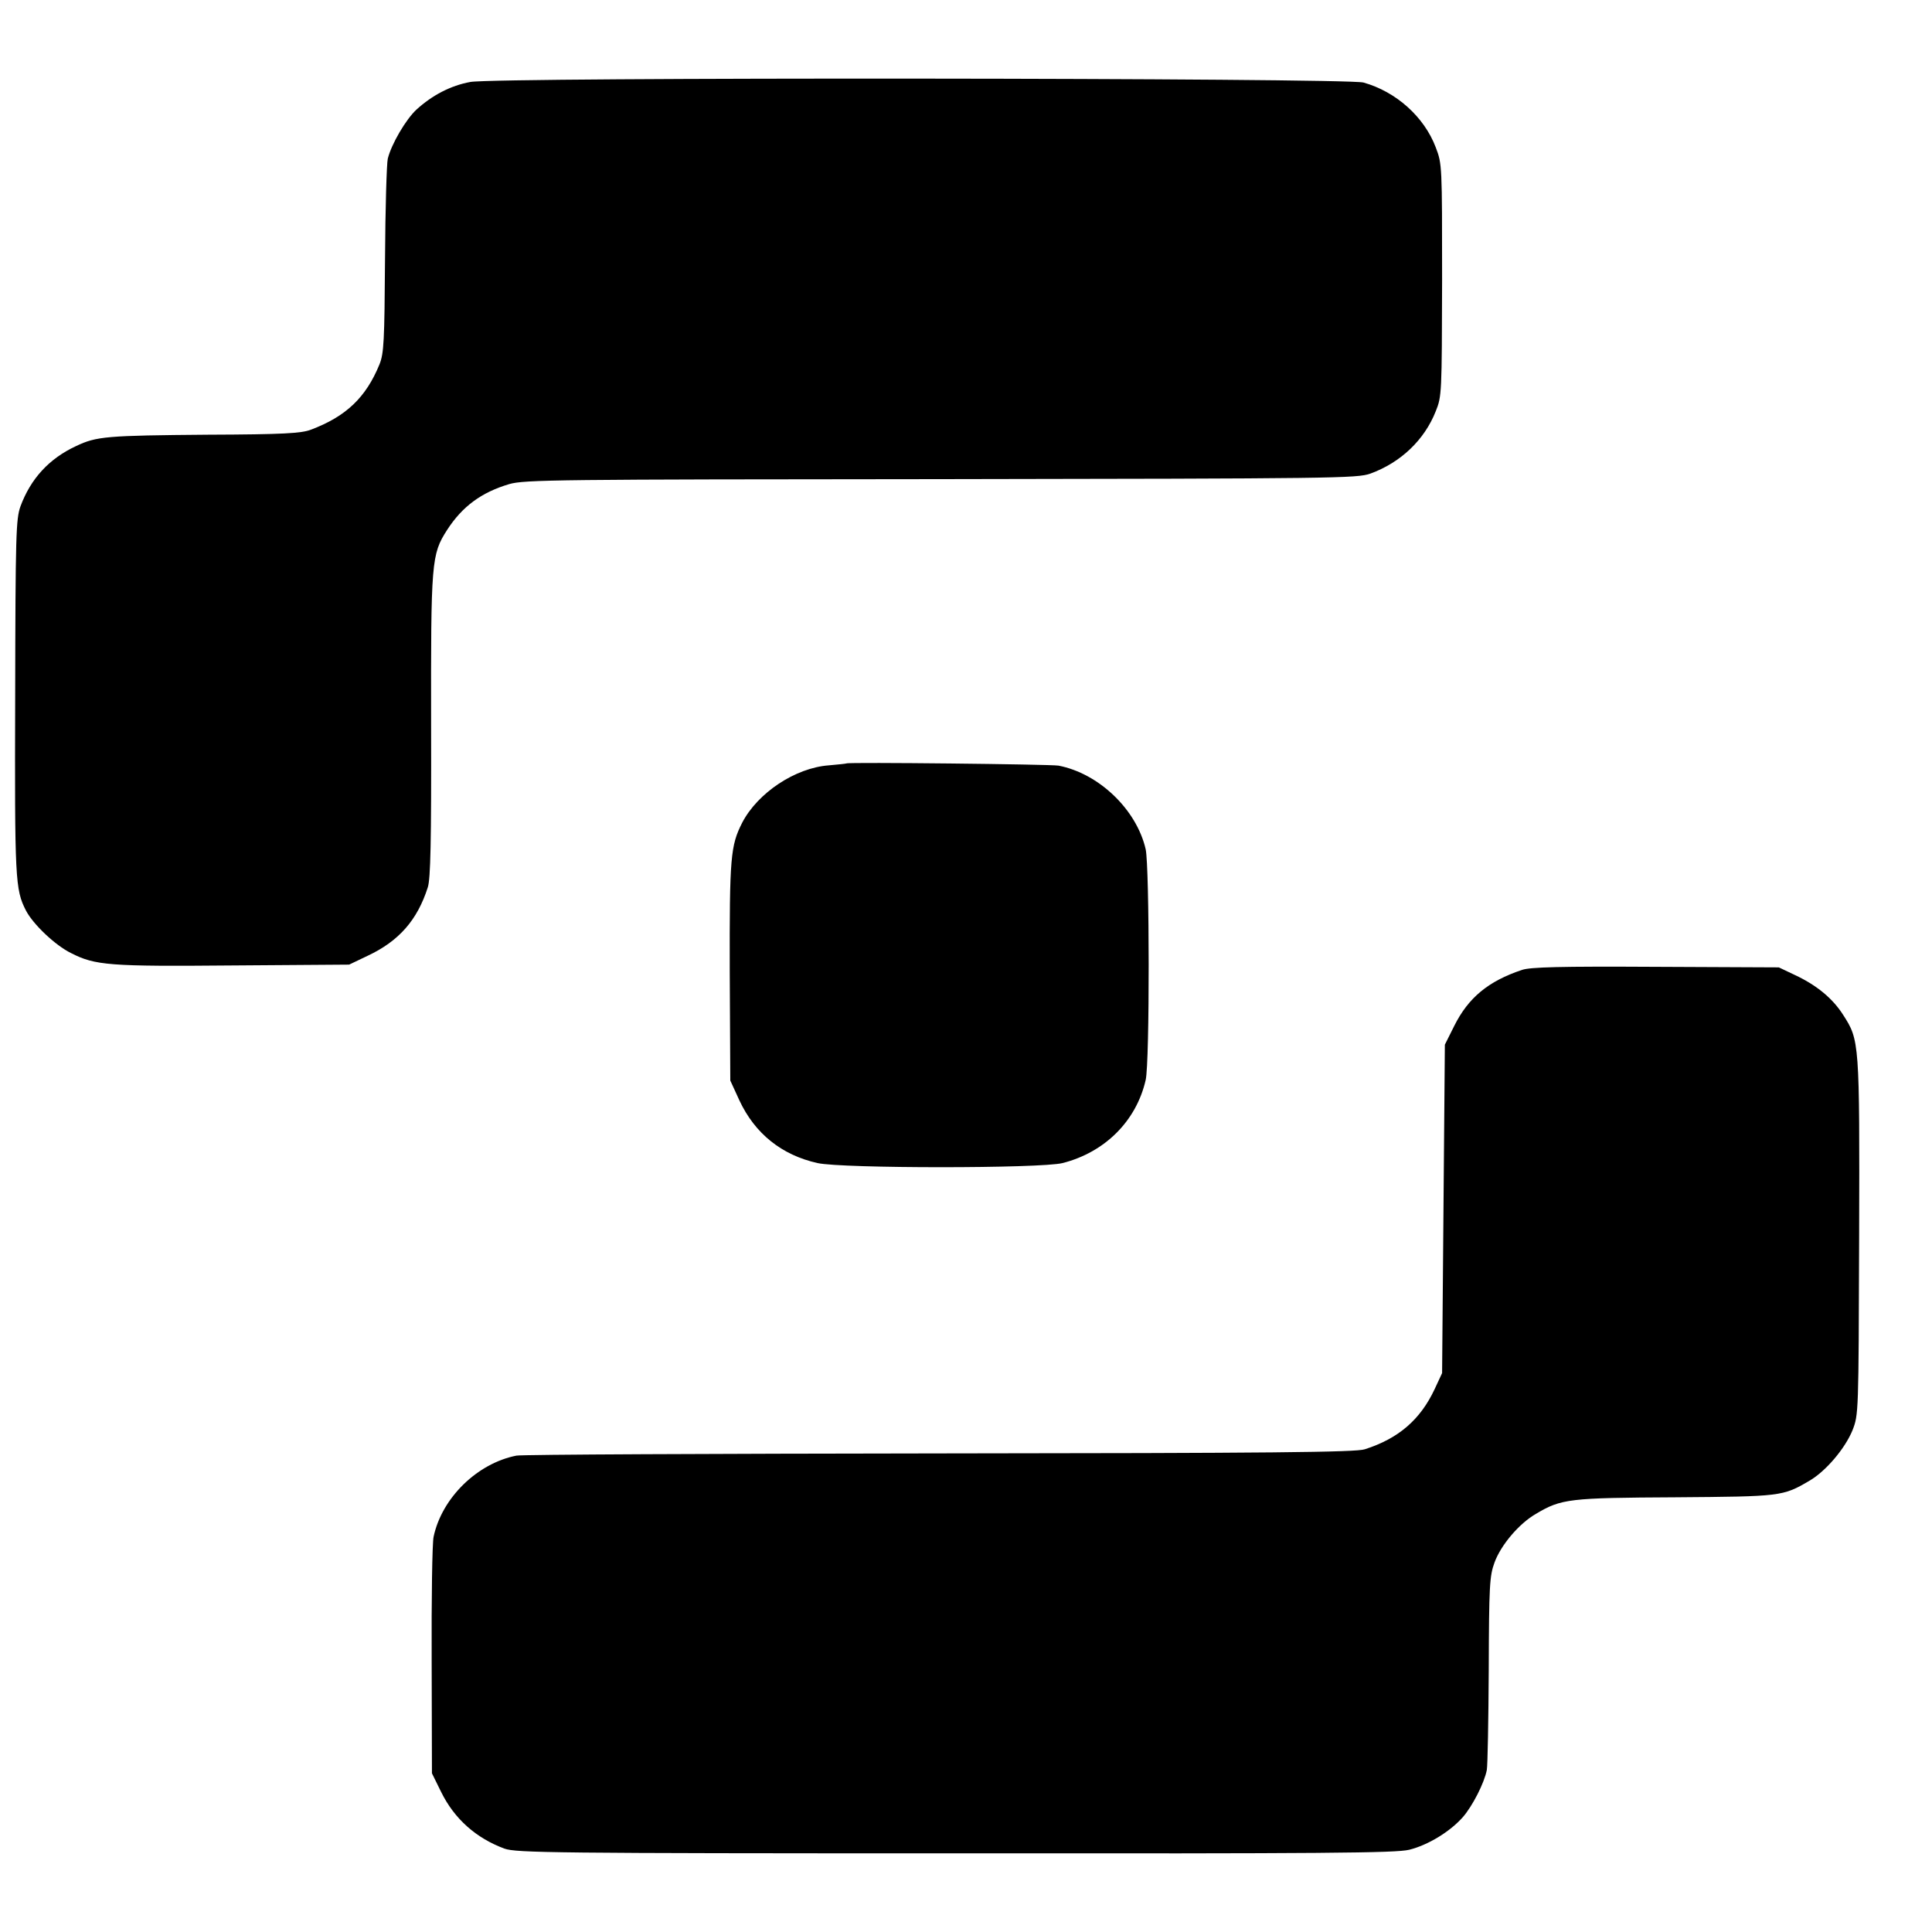
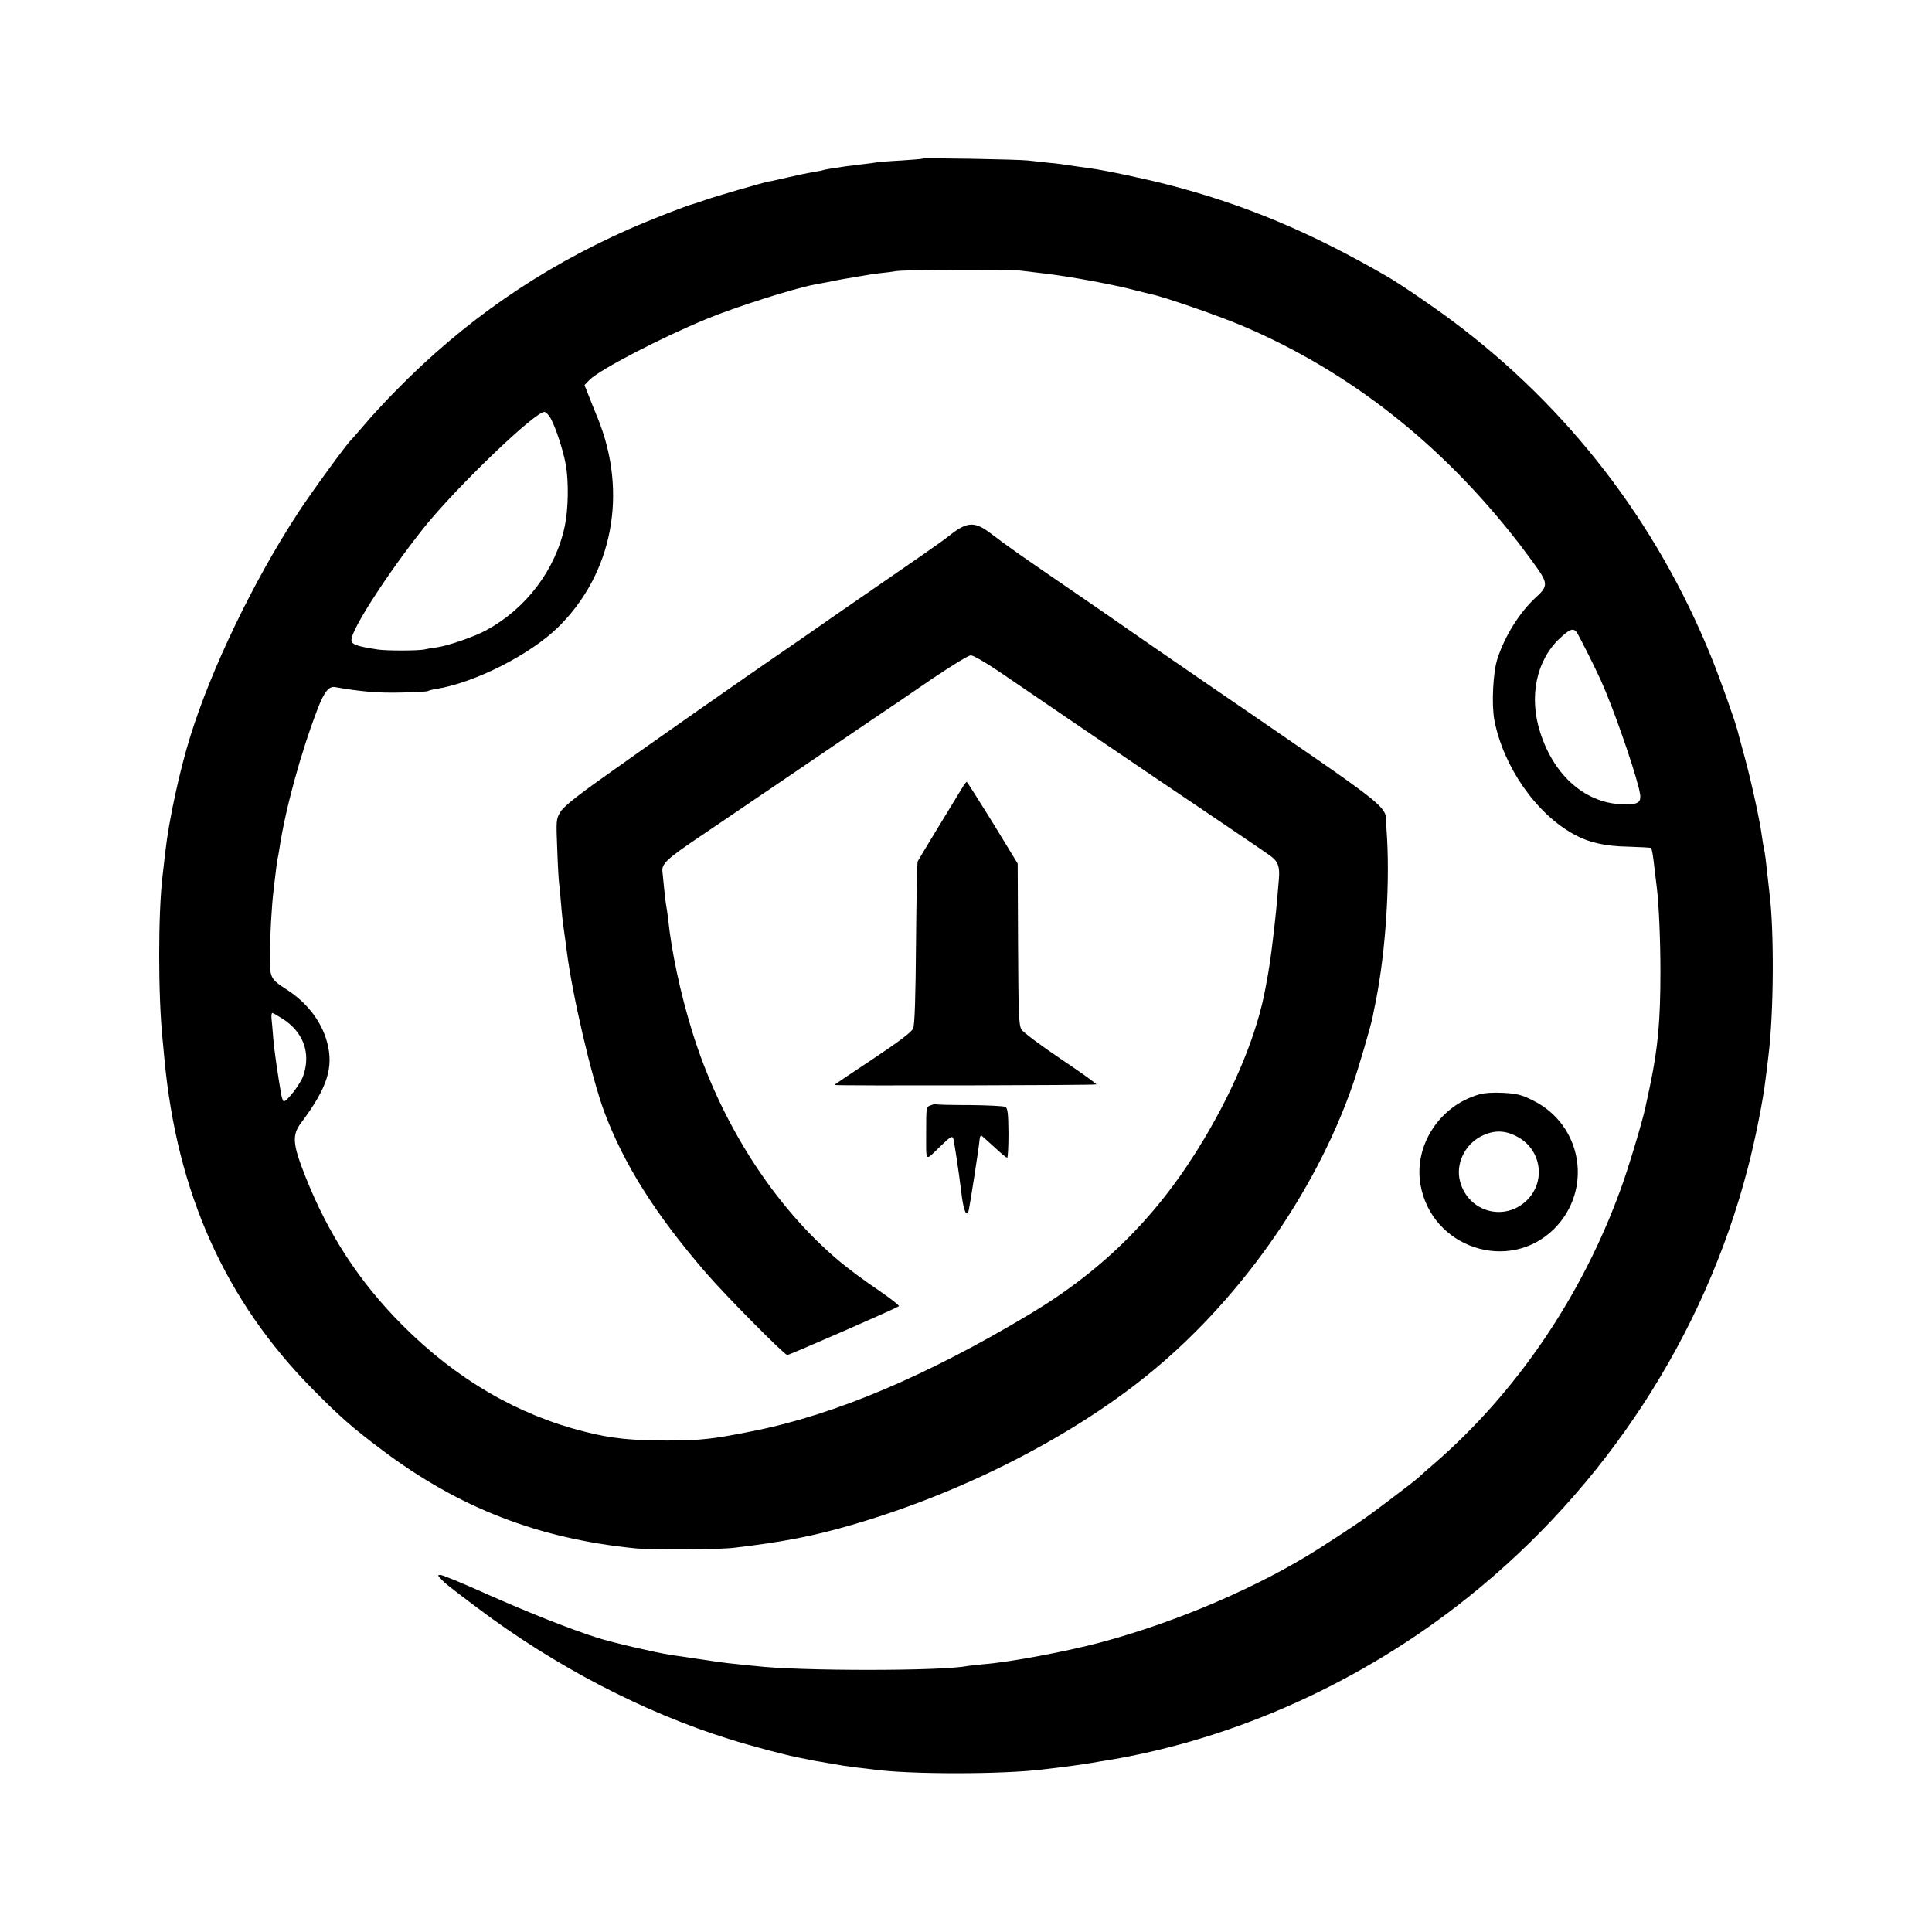
- <svg xmlns="http://www.w3.org/2000/svg" version="1.0" width="700pt" height="700pt" viewBox="0 0 700 700" preserveAspectRatio="xMidYMid meet">
-   <g transform="translate(0,700) scale(0.1,-0.1)" fill="#000000" stroke="none">
-     <path d="M1704 6703 c-71 -13 -138 -48 -195 -100 -38 -35 -91 -125 -104 -178 -4 -16 -9 -181 -10 -365 -2 -297 -4 -340 -20 -380 -49 -120 -121 -189 -249 -237 -34 -13 -99 -17 -373 -18 -368 -3 -403 -6 -477 -41 -99 -46 -165 -119 -202 -219 -16 -46 -18 -99 -19 -690 -2 -662 0 -698 39 -774 26 -50 106 -126 163 -154 88 -45 138 -49 588 -45 l420 3 67 32 c113 53 180 129 218 248 10 31 13 164 12 585 -1 598 1 621 58 710 55 85 124 136 225 166 55 16 171 17 1565 18 1430 2 1507 3 1555 20 110 40 196 122 237 226 22 54 22 66 23 475 0 416 0 421 -23 481 -42 111 -144 202 -262 235 -64 17 -3141 20 -3236 2z" />
-     <path d="M3067 4234 c-1 -1 -30 -4 -64 -7 -122 -9 -258 -100 -314 -208 -42 -83 -46 -123 -45 -539 l2 -395 33 -72 c56 -120 153 -198 283 -227 89 -20 808 -20 888 0 153 39 267 152 301 301 15 65 14 771 0 836 -33 144 -170 275 -316 303 -29 5 -762 13 -768 8z" />
-     <path d="M5515 3486 c-123 -41 -195 -101 -246 -203 l-34 -68 -5 -595 -5 -595 -27 -58 c-52 -111 -131 -179 -253 -218 -32 -11 -347 -14 -1540 -15 -825 -1 -1515 -4 -1534 -8 -142 -28 -270 -153 -300 -294 -5 -23 -8 -226 -7 -450 l1 -407 33 -67 c48 -98 127 -168 230 -206 43 -15 175 -17 1634 -17 1346 -1 1595 1 1644 13 68 17 147 65 194 118 35 40 78 124 87 171 3 16 6 179 7 363 1 306 3 340 21 389 23 63 89 141 150 176 92 55 121 58 505 60 383 3 389 3 486 60 60 35 129 117 156 183 22 57 22 58 24 702 2 708 1 711 -58 803 -38 60 -97 108 -174 144 l-59 28 -445 2 c-350 2 -454 -1 -485 -11z" />
+ <svg xmlns="http://www.w3.org/2000/svg" version="1.0" width="1028pt" height="1028pt" viewBox="0 0 1028 1028" preserveAspectRatio="xMidYMid meet">
+   <g transform="translate(0,1028) scale(0.1,-0.1)" fill="#000000" stroke="none">
+     <path d="M4909 9436 c-2 -2 -53 -6 -114 -10 -60 -3 -119 -8 -130 -10 -11 -2 -49 -7 -85 -11 -36 -5 -72 -9 -80 -10 -76 -11 -116 -18 -120 -20 -3 -2 -26 -6 -50 -10 -25 -4 -83 -16 -130 -27 -47 -11 -96 -22 -110 -24 -37 -7 -287 -80 -340 -99 -25 -9 -52 -18 -60 -20 -32 -7 -231 -85 -345 -135 -474 -210 -877 -489 -1242 -862 -55 -56 -130 -137 -164 -178 -35 -41 -67 -77 -70 -80 -20 -16 -215 -284 -284 -390 -236 -362 -460 -826 -573 -1190 -55 -176 -113 -441 -132 -610 -6 -52 -13 -111 -15 -130 -24 -203 -24 -634 0 -870 2 -19 6 -66 10 -105 66 -712 324 -1286 787 -1755 144 -146 212 -206 368 -323 410 -310 836 -475 1355 -526 97 -9 436 -7 525 4 255 30 421 62 625 122 572 166 1145 455 1559 787 489 391 900 970 1102 1549 33 94 97 314 108 367 2 14 10 50 16 80 55 278 78 651 57 924 -11 132 95 47 -981 786 -197 135 -379 261 -406 280 -27 19 -129 90 -227 157 -317 217 -402 276 -493 346 -86 65 -126 62 -225 -18 -35 -28 -169 -121 -535 -373 -52 -36 -129 -89 -170 -118 -41 -29 -120 -83 -175 -121 -150 -102 -712 -495 -952 -667 -158 -112 -217 -161 -233 -189 -21 -36 -21 -46 -15 -196 3 -88 8 -170 10 -182 2 -13 6 -60 10 -104 3 -44 10 -107 15 -140 5 -33 11 -82 15 -110 29 -236 133 -680 201 -863 105 -279 270 -541 538 -852 104 -121 420 -440 435 -440 11 0 582 249 594 260 4 3 -46 42 -110 86 -65 43 -156 111 -203 150 -350 292 -638 741 -788 1229 -61 197 -110 426 -127 596 -4 30 -8 61 -10 69 -2 8 -7 49 -11 90 -4 41 -8 82 -9 90 -6 43 20 68 201 190 101 69 312 211 467 317 155 105 352 239 437 297 85 57 236 159 334 227 103 69 189 122 202 122 13 0 82 -40 154 -89 254 -174 668 -455 850 -578 102 -68 272 -184 379 -256 106 -72 204 -138 216 -148 36 -28 45 -55 40 -118 -12 -144 -17 -197 -31 -314 -13 -109 -19 -155 -41 -270 -43 -235 -158 -518 -326 -800 -239 -401 -530 -694 -927 -932 -549 -329 -1035 -535 -1470 -622 -220 -44 -276 -50 -460 -51 -188 0 -297 11 -435 46 -361 90 -687 280 -975 569 -227 228 -393 481 -515 790 -68 171 -72 219 -24 284 141 188 176 297 139 432 -30 110 -106 209 -215 279 -88 57 -90 62 -89 189 1 101 10 265 20 341 2 17 6 55 10 85 3 30 8 64 10 75 3 11 7 36 10 55 32 214 113 510 204 748 35 91 60 122 93 116 136 -24 230 -32 349 -29 75 1 140 5 145 8 4 3 24 8 43 11 204 32 502 183 651 330 290 286 371 715 209 1112 -18 44 -41 101 -51 127 l-19 48 27 28 c57 56 378 223 623 324 155 64 457 160 570 182 14 3 59 11 100 19 41 9 91 17 110 20 19 3 46 8 59 10 13 3 49 8 80 12 31 3 70 8 86 11 54 9 588 11 665 3 41 -5 98 -12 125 -15 138 -16 377 -60 495 -92 30 -8 65 -16 77 -19 65 -13 354 -113 477 -165 573 -242 1067 -630 1477 -1159 36 -47 84 -112 106 -144 47 -69 46 -90 -11 -141 -88 -80 -167 -204 -208 -329 -24 -72 -32 -242 -17 -326 47 -246 219 -496 421 -608 78 -44 167 -65 291 -67 65 -2 120 -5 122 -7 5 -5 12 -46 20 -123 4 -33 9 -73 11 -90 11 -89 19 -282 19 -445 0 -260 -13 -404 -55 -605 -12 -55 -23 -109 -26 -121 -13 -64 -90 -322 -130 -430 -206 -569 -554 -1082 -993 -1462 -36 -31 -75 -65 -86 -76 -11 -10 -82 -65 -159 -123 -124 -94 -175 -129 -362 -249 -320 -205 -757 -393 -1167 -503 -180 -48 -481 -105 -622 -116 -38 -3 -79 -8 -90 -10 -134 -27 -894 -27 -1122 0 -16 1 -59 6 -98 10 -60 5 -147 18 -360 50 -81 13 -302 64 -385 90 -147 47 -357 130 -592 234 -124 56 -234 101 -244 101 -16 0 -16 -2 2 -21 20 -22 34 -34 195 -155 409 -308 882 -555 1341 -698 113 -36 311 -88 373 -99 17 -3 39 -8 50 -10 11 -3 40 -8 65 -12 25 -4 56 -10 70 -12 37 -7 59 -10 120 -18 30 -3 69 -8 85 -10 191 -27 688 -27 905 0 19 2 53 6 75 9 22 3 60 8 85 11 25 3 70 10 100 15 30 5 69 12 85 14 683 114 1355 418 1915 866 732 585 1258 1391 1490 2285 38 144 82 364 94 470 4 28 11 86 16 130 28 224 31 661 5 865 -4 33 -8 70 -20 178 -3 26 -8 54 -10 62 -2 8 -7 35 -10 60 -11 84 -55 285 -90 415 -20 72 -37 137 -39 145 -13 52 -96 285 -141 395 -291 718 -760 1326 -1375 1786 -103 77 -281 199 -351 239 -401 232 -752 380 -1152 484 -120 32 -352 81 -423 90 -16 2 -48 7 -71 10 -72 11 -106 16 -163 21 -30 3 -75 8 -100 11 -53 6 -555 15 -561 10z m-1979 -1382 c26 -46 67 -171 80 -244 17 -91 14 -241 -5 -330 -49 -231 -204 -437 -417 -553 -62 -34 -200 -82 -261 -91 -27 -4 -59 -9 -70 -12 -38 -7 -200 -7 -247 0 -116 18 -140 27 -140 52 0 55 193 354 383 593 173 217 601 628 645 619 8 -2 23 -17 32 -34z m5458 -1136 c11 -14 95 -181 130 -258 64 -142 169 -441 203 -577 17 -71 6 -83 -75 -83 -203 0 -376 147 -451 384 -61 189 -20 383 104 499 52 49 71 56 89 35z m-6887 -2057 c113 -71 154 -183 113 -304 -14 -43 -86 -137 -104 -137 -4 0 -10 17 -14 38 -19 110 -37 235 -42 297 -3 39 -7 85 -9 103 -2 17 0 32 4 32 4 0 27 -13 52 -29z" />
+     <path d="M5126 6098 c-17 -27 -237 -389 -243 -401 -3 -5 -7 -200 -9 -435 -2 -285 -7 -436 -15 -454 -8 -19 -71 -67 -215 -163 -112 -74 -204 -136 -204 -138 0 -5 1389 -2 1393 3 3 3 -82 64 -188 135 -107 72 -200 142 -210 157 -14 25 -16 78 -18 455 l-2 428 -133 218 c-74 119 -136 217 -138 217 -2 0 -10 -10 -18 -22z" />
+     <path d="M7868 4456 c-209 -61 -345 -271 -310 -478 58 -338 472 -475 712 -236 207 208 150 553 -114 683 -60 30 -84 36 -156 40 -55 3 -102 0 -132 -9z m212 -228 c122 -70 145 -234 46 -333 -119 -118 -313 -65 -357 98 -25 93 24 197 114 242 68 34 129 32 197 -7z" />
+     <path d="M4953 4399 c-25 -9 -25 -7 -25 -149 0 -157 -7 -149 70 -75 56 55 68 63 74 48 5 -14 30 -179 43 -287 11 -97 29 -140 40 -94 7 32 55 340 57 372 1 14 5 25 9 24 4 -2 34 -29 68 -60 34 -32 65 -58 70 -58 4 0 7 59 7 130 -1 103 -4 133 -16 140 -8 5 -93 9 -188 10 -96 0 -177 2 -181 4 -3 2 -16 0 -28 -5z" />
  </g>
</svg>
